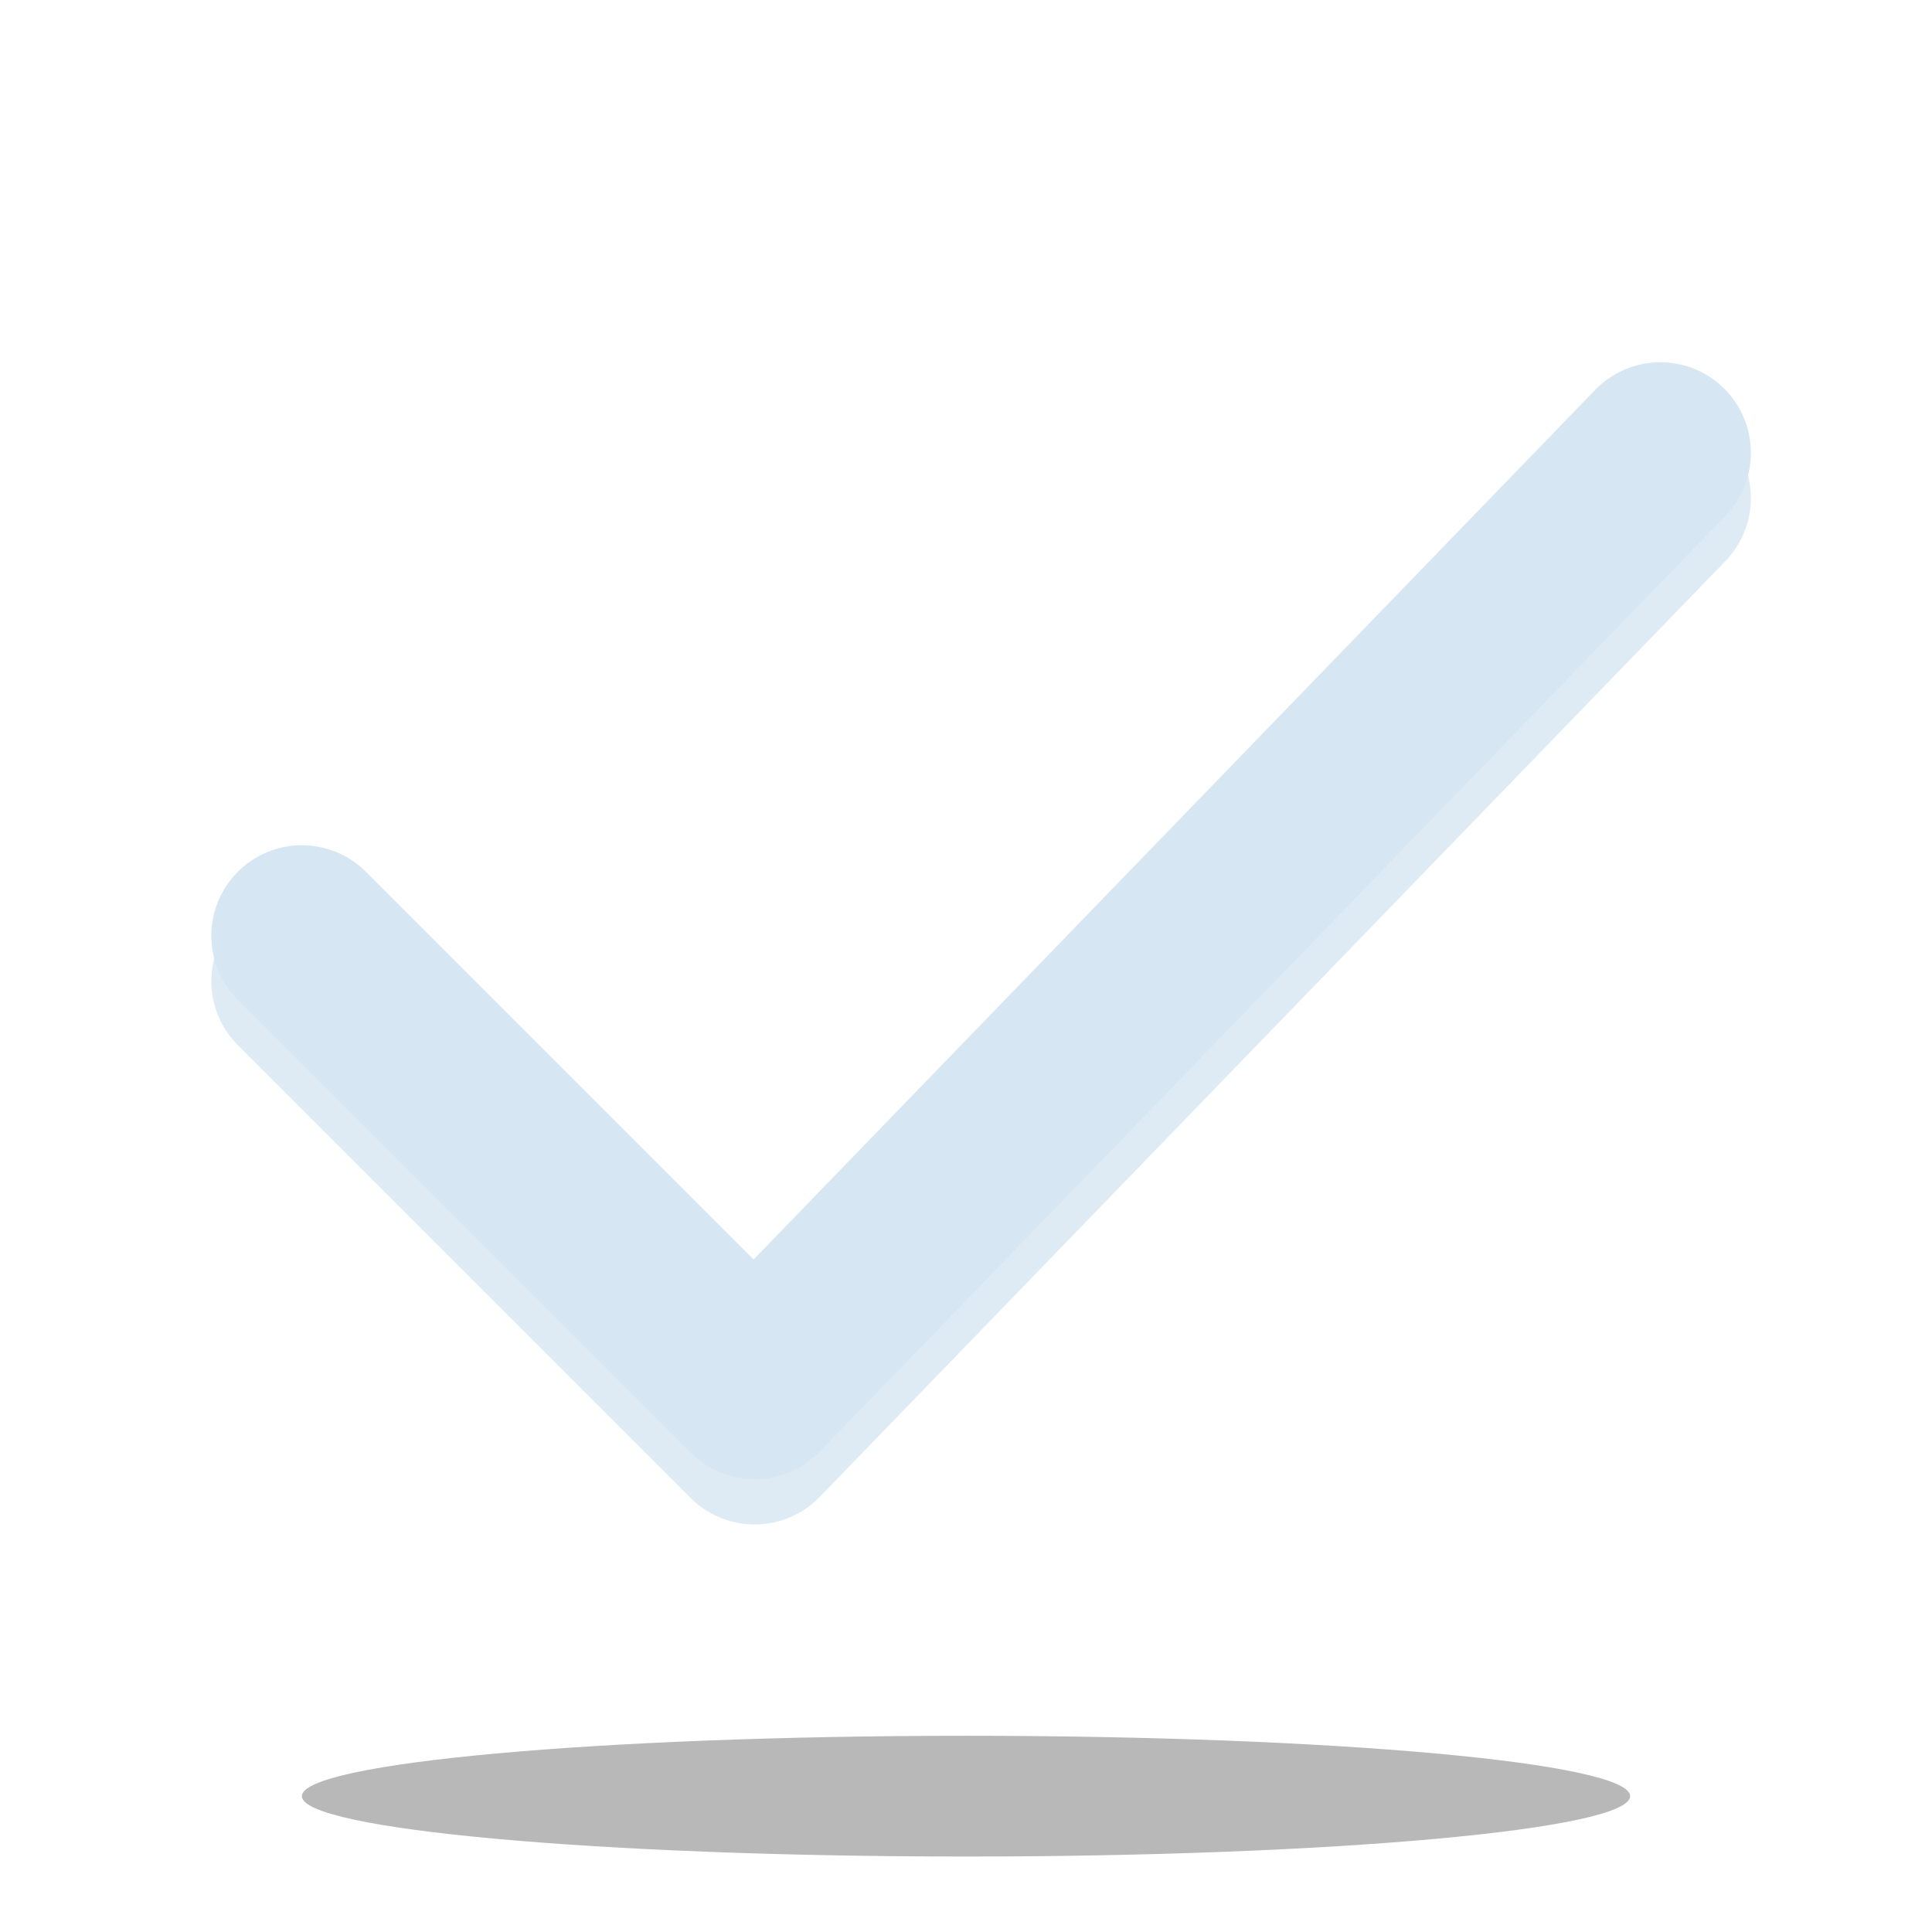
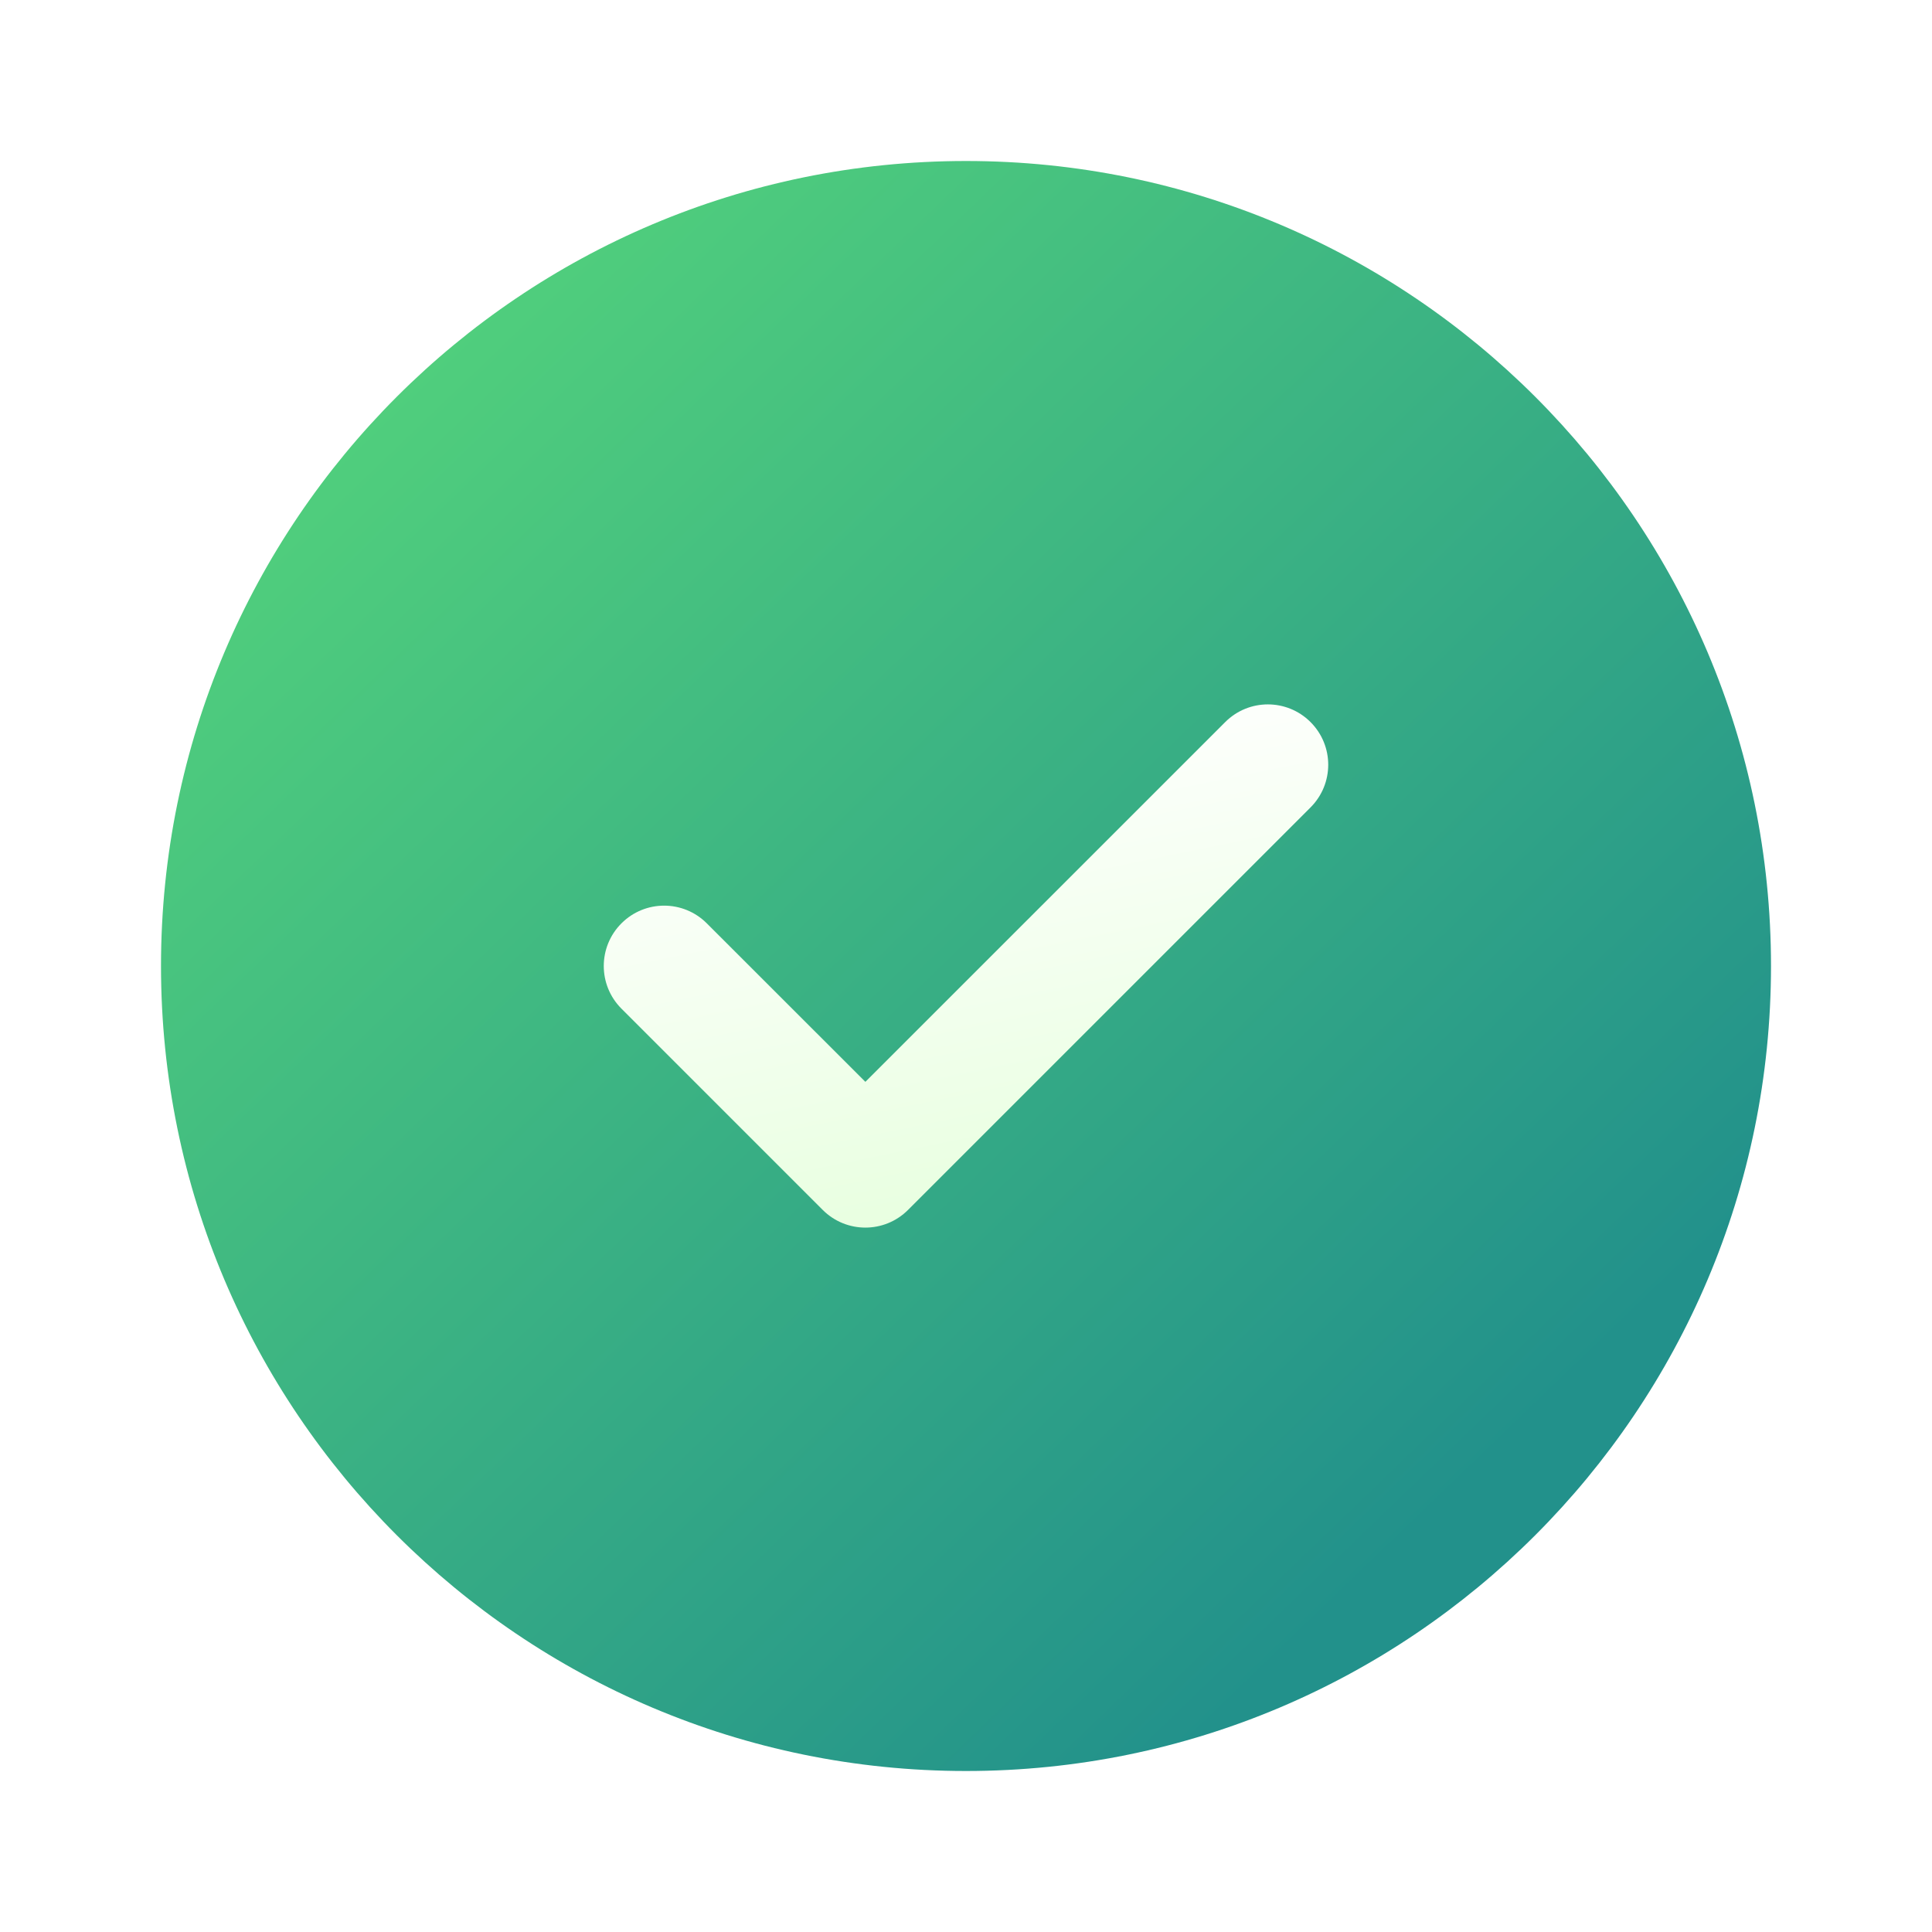
- <svg xmlns="http://www.w3.org/2000/svg" width="64" height="64" viewBox="0 0 64 64">
+ <svg xmlns="http://www.w3.org/2000/svg" width="24" height="24" viewBox="0 0 24 24" fill="none">
+   <path d="M12 2C17.523 2 22 6.477 22 12C22 17.523 17.523 22 12 22C6.477 22 2 17.523 2 12C2 6.477 6.477 2 12 2Z" fill="url(#paint0_linear_378174_10112)" />
+   <path d="M15.22 8.97L10.75 13.439L8.78 11.47C8.487 11.177 8.013 11.177 7.72 11.47C7.427 11.763 7.427 12.237 7.72 12.53L10.22 15.03C10.513 15.323 10.987 15.323 11.28 15.03L16.28 10.03C16.573 9.737 16.573 9.263 16.28 8.97C15.987 8.677 15.513 8.677 15.22 8.97Z" fill="url(#paint1_linear_378174_10112)" />
  <defs>
-     <linearGradient id="silver" x1="0" y1="0" x2=".8" y2="1">
-       <stop stop-color="#FCFEFF" />
-       <stop offset=".19" stop-color="#B0C4D4" />
-       <stop offset=".43" stop-color="#F7FCFF" />
-       <stop offset=".48" stop-color="#8CA3B8" />
-       <stop offset=".7" stop-color="#C8D7E1" />
-       <stop offset="1" stop-color="#536A82" />
+     <linearGradient id="paint0_linear_378174_10112" x1="2.714" y1="5.75" x2="16.517" y2="20.09" gradientUnits="userSpaceOnUse">
+       <stop stop-color="#52D17C" />
+       <stop offset="1" stop-color="#22918B" />
    </linearGradient>
-     <linearGradient id="edge" x2=".5" y2="1">
-       <stop stop-color="#F2FAFF" />
-       <stop offset=".44" stop-color="#9DB8CD" />
-       <stop offset="1" stop-color="#324A65" />
-     </linearGradient>
-     <linearGradient id="blue" x1=".1" y1="0" x2=".8" y2="1">
-       <stop stop-color="#AAB8FF" />
-       <stop offset=".26" stop-color="#657EE6" />
-       <stop offset=".5" stop-color="#344DAD" />
-       <stop offset=".55" stop-color="#203578" />
-       <stop offset="1" stop-color="#101D43" />
-     </linearGradient>
-     <linearGradient id="red" x2=".6" y2="1">
-       <stop stop-color="#FFE2EA" />
-       <stop offset=".26" stop-color="#FF526E" />
-       <stop offset=".52" stop-color="#FF1744" />
-       <stop offset="1" stop-color="#A80030" />
-     </linearGradient>
-     <linearGradient id="glass" x2="1" y2="1">
-       <stop stop-color="#244C69" />
-       <stop offset=".45" stop-color="#0D2239" />
-       <stop offset=".5" stop-color="#071424" />
-       <stop offset="1" stop-color="#132F48" />
-     </linearGradient>
-     <linearGradient id="green" x2=".5" y2="1">
-       <stop stop-color="#E0FFEC" />
-       <stop offset=".5" stop-color="#39FF14" />
-       <stop offset="1" stop-color="#078B28" />
-     </linearGradient>
-     <linearGradient id="amber" x2=".5" y2="1">
-       <stop stop-color="#FFF3C7" />
-       <stop offset=".4" stop-color="#D7A34A" />
-       <stop offset="1" stop-color="#75511D" />
+     <linearGradient id="paint1_linear_378174_10112" x1="9.188" y1="9.413" x2="10.681" y2="16.713" gradientUnits="userSpaceOnUse">
+       <stop stop-color="white" />
+       <stop offset="1" stop-color="#E3FFD9" />
    </linearGradient>
  </defs>
-   <ellipse cx="32" cy="59.5" rx="22" ry="2" fill="#000" opacity=".28" />
-   <g transform="translate(0 1.5)" opacity=".8">
-     <path d="M10 31L25 46 55 15" fill="none" stroke="#D6E6F3" stroke-width="6" opacity="1" stroke-linecap="round" stroke-linejoin="round" />
-   </g>
-   <g>
-     <path d="M10 31L25 46 55 15" fill="none" stroke="#D6E6F3" stroke-width="6" opacity="1" stroke-linecap="round" stroke-linejoin="round" />
-   </g>
</svg>
